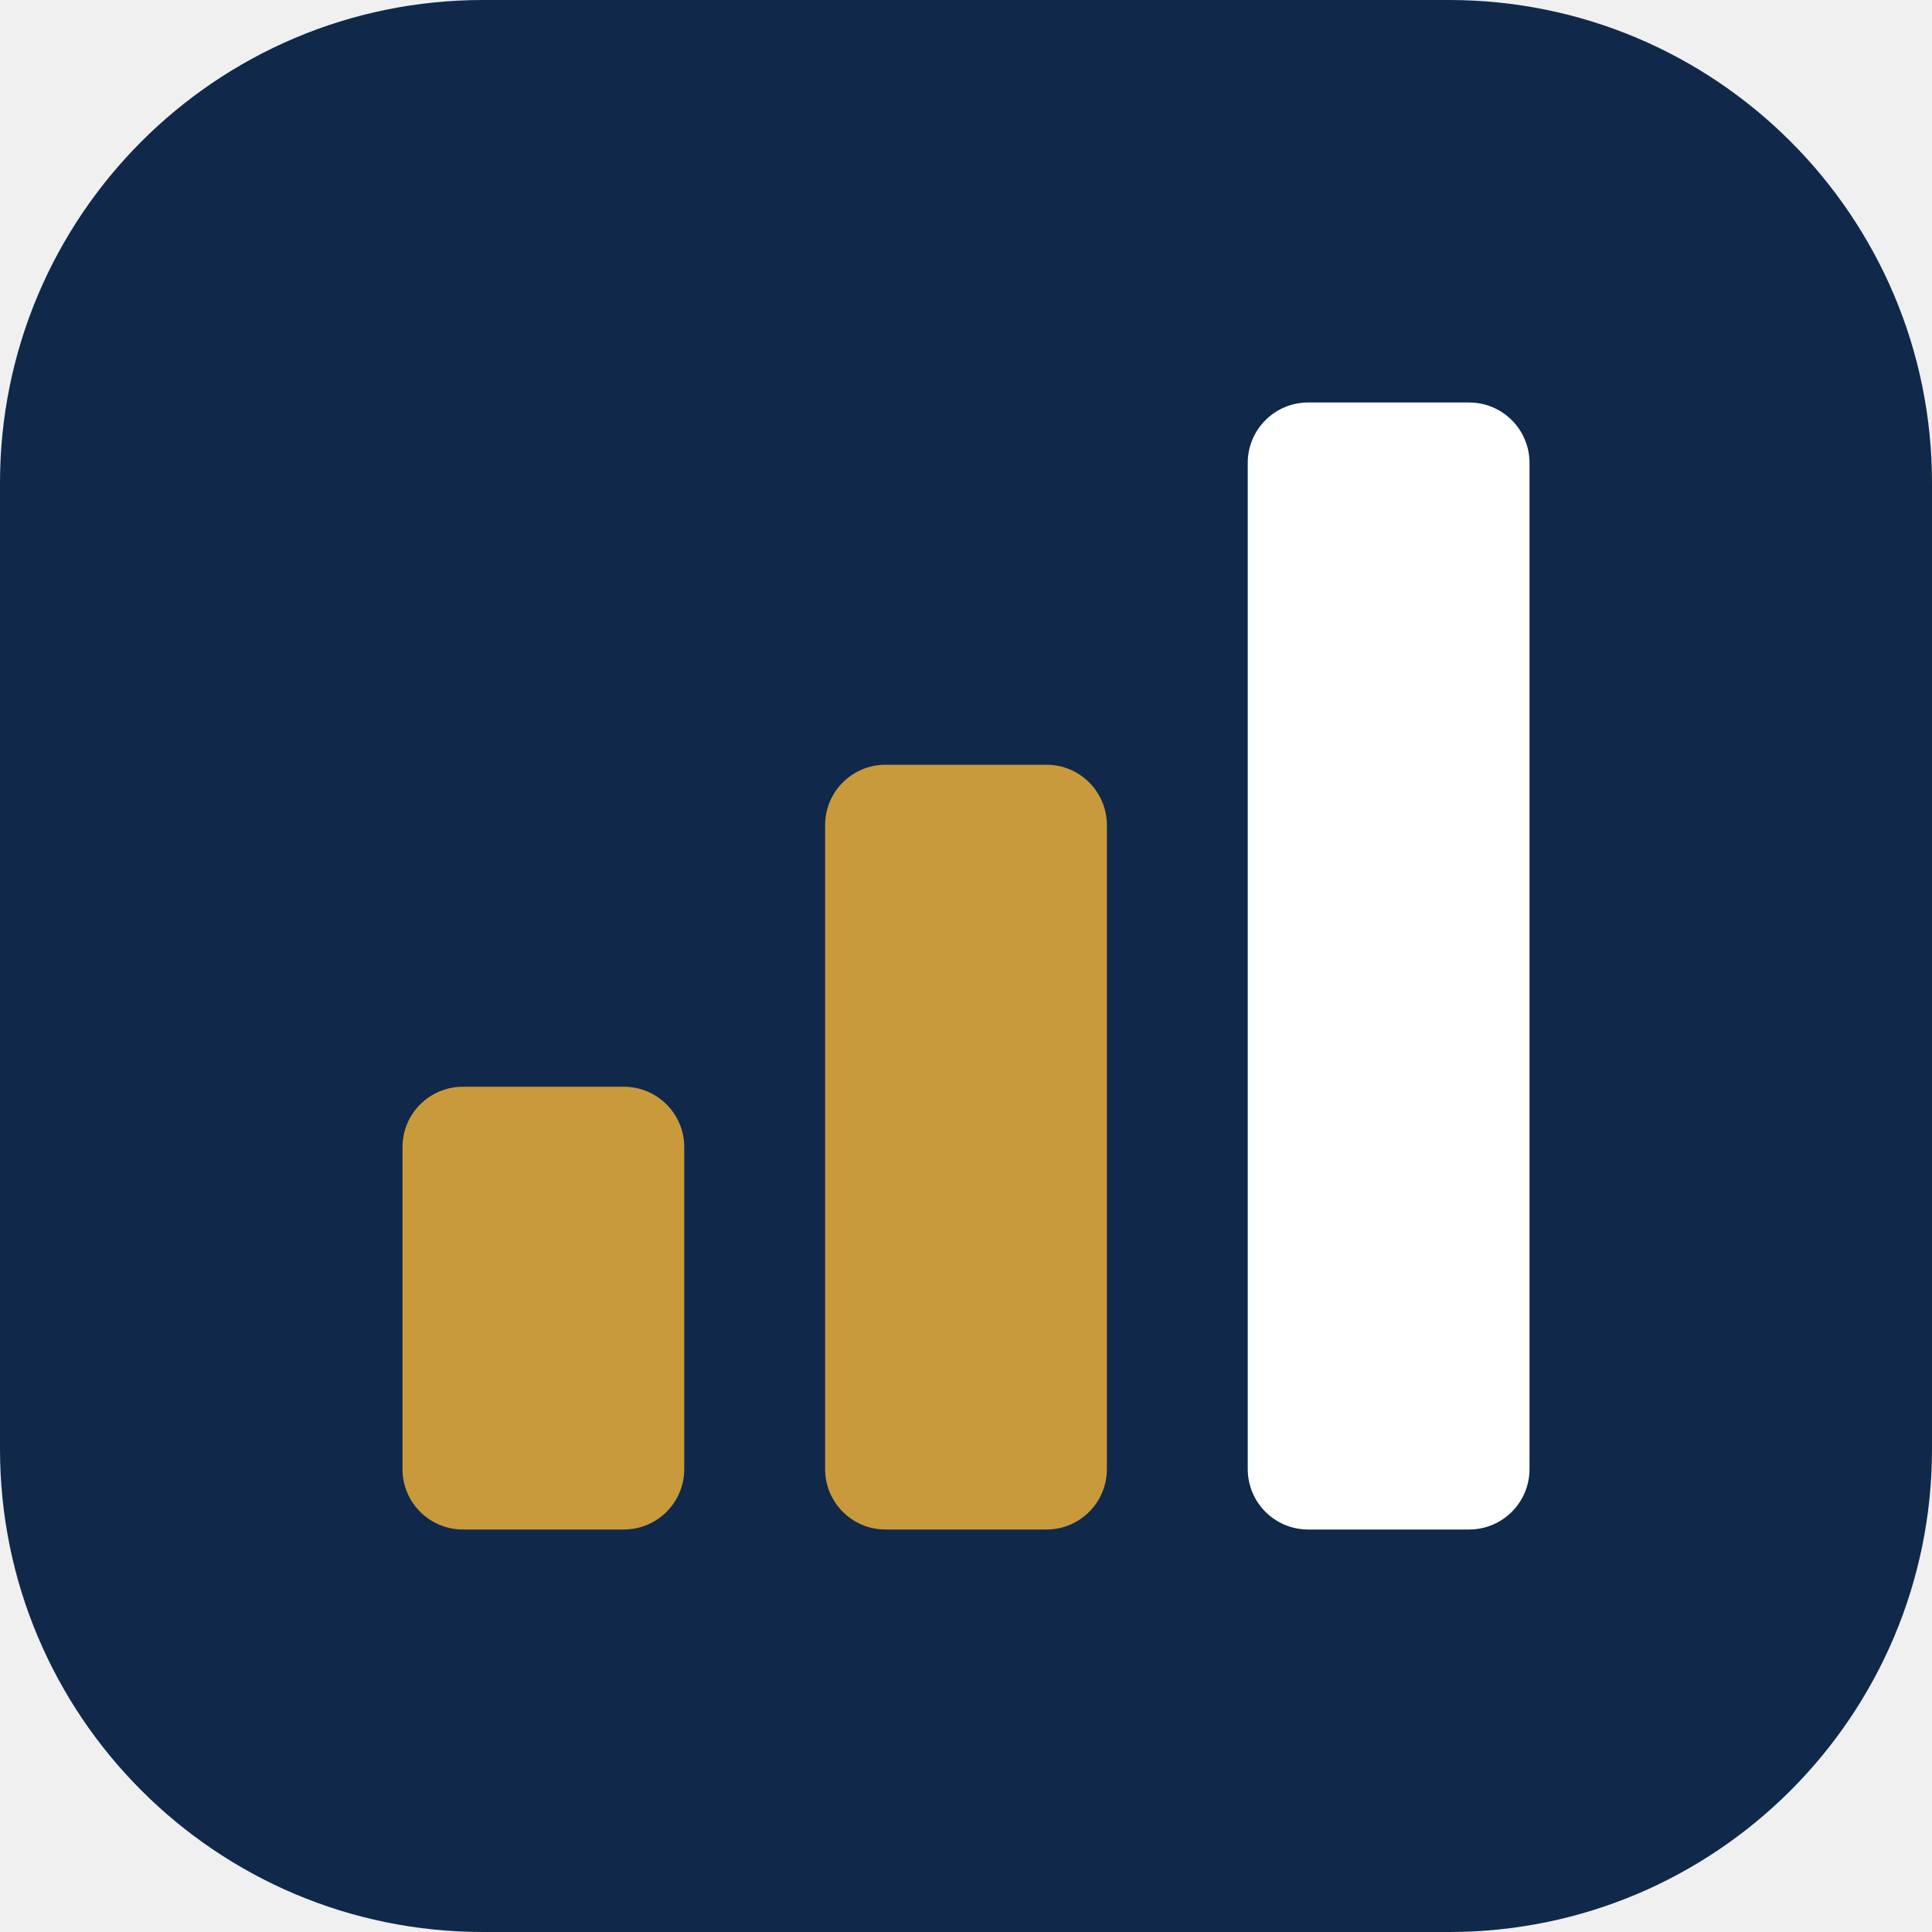
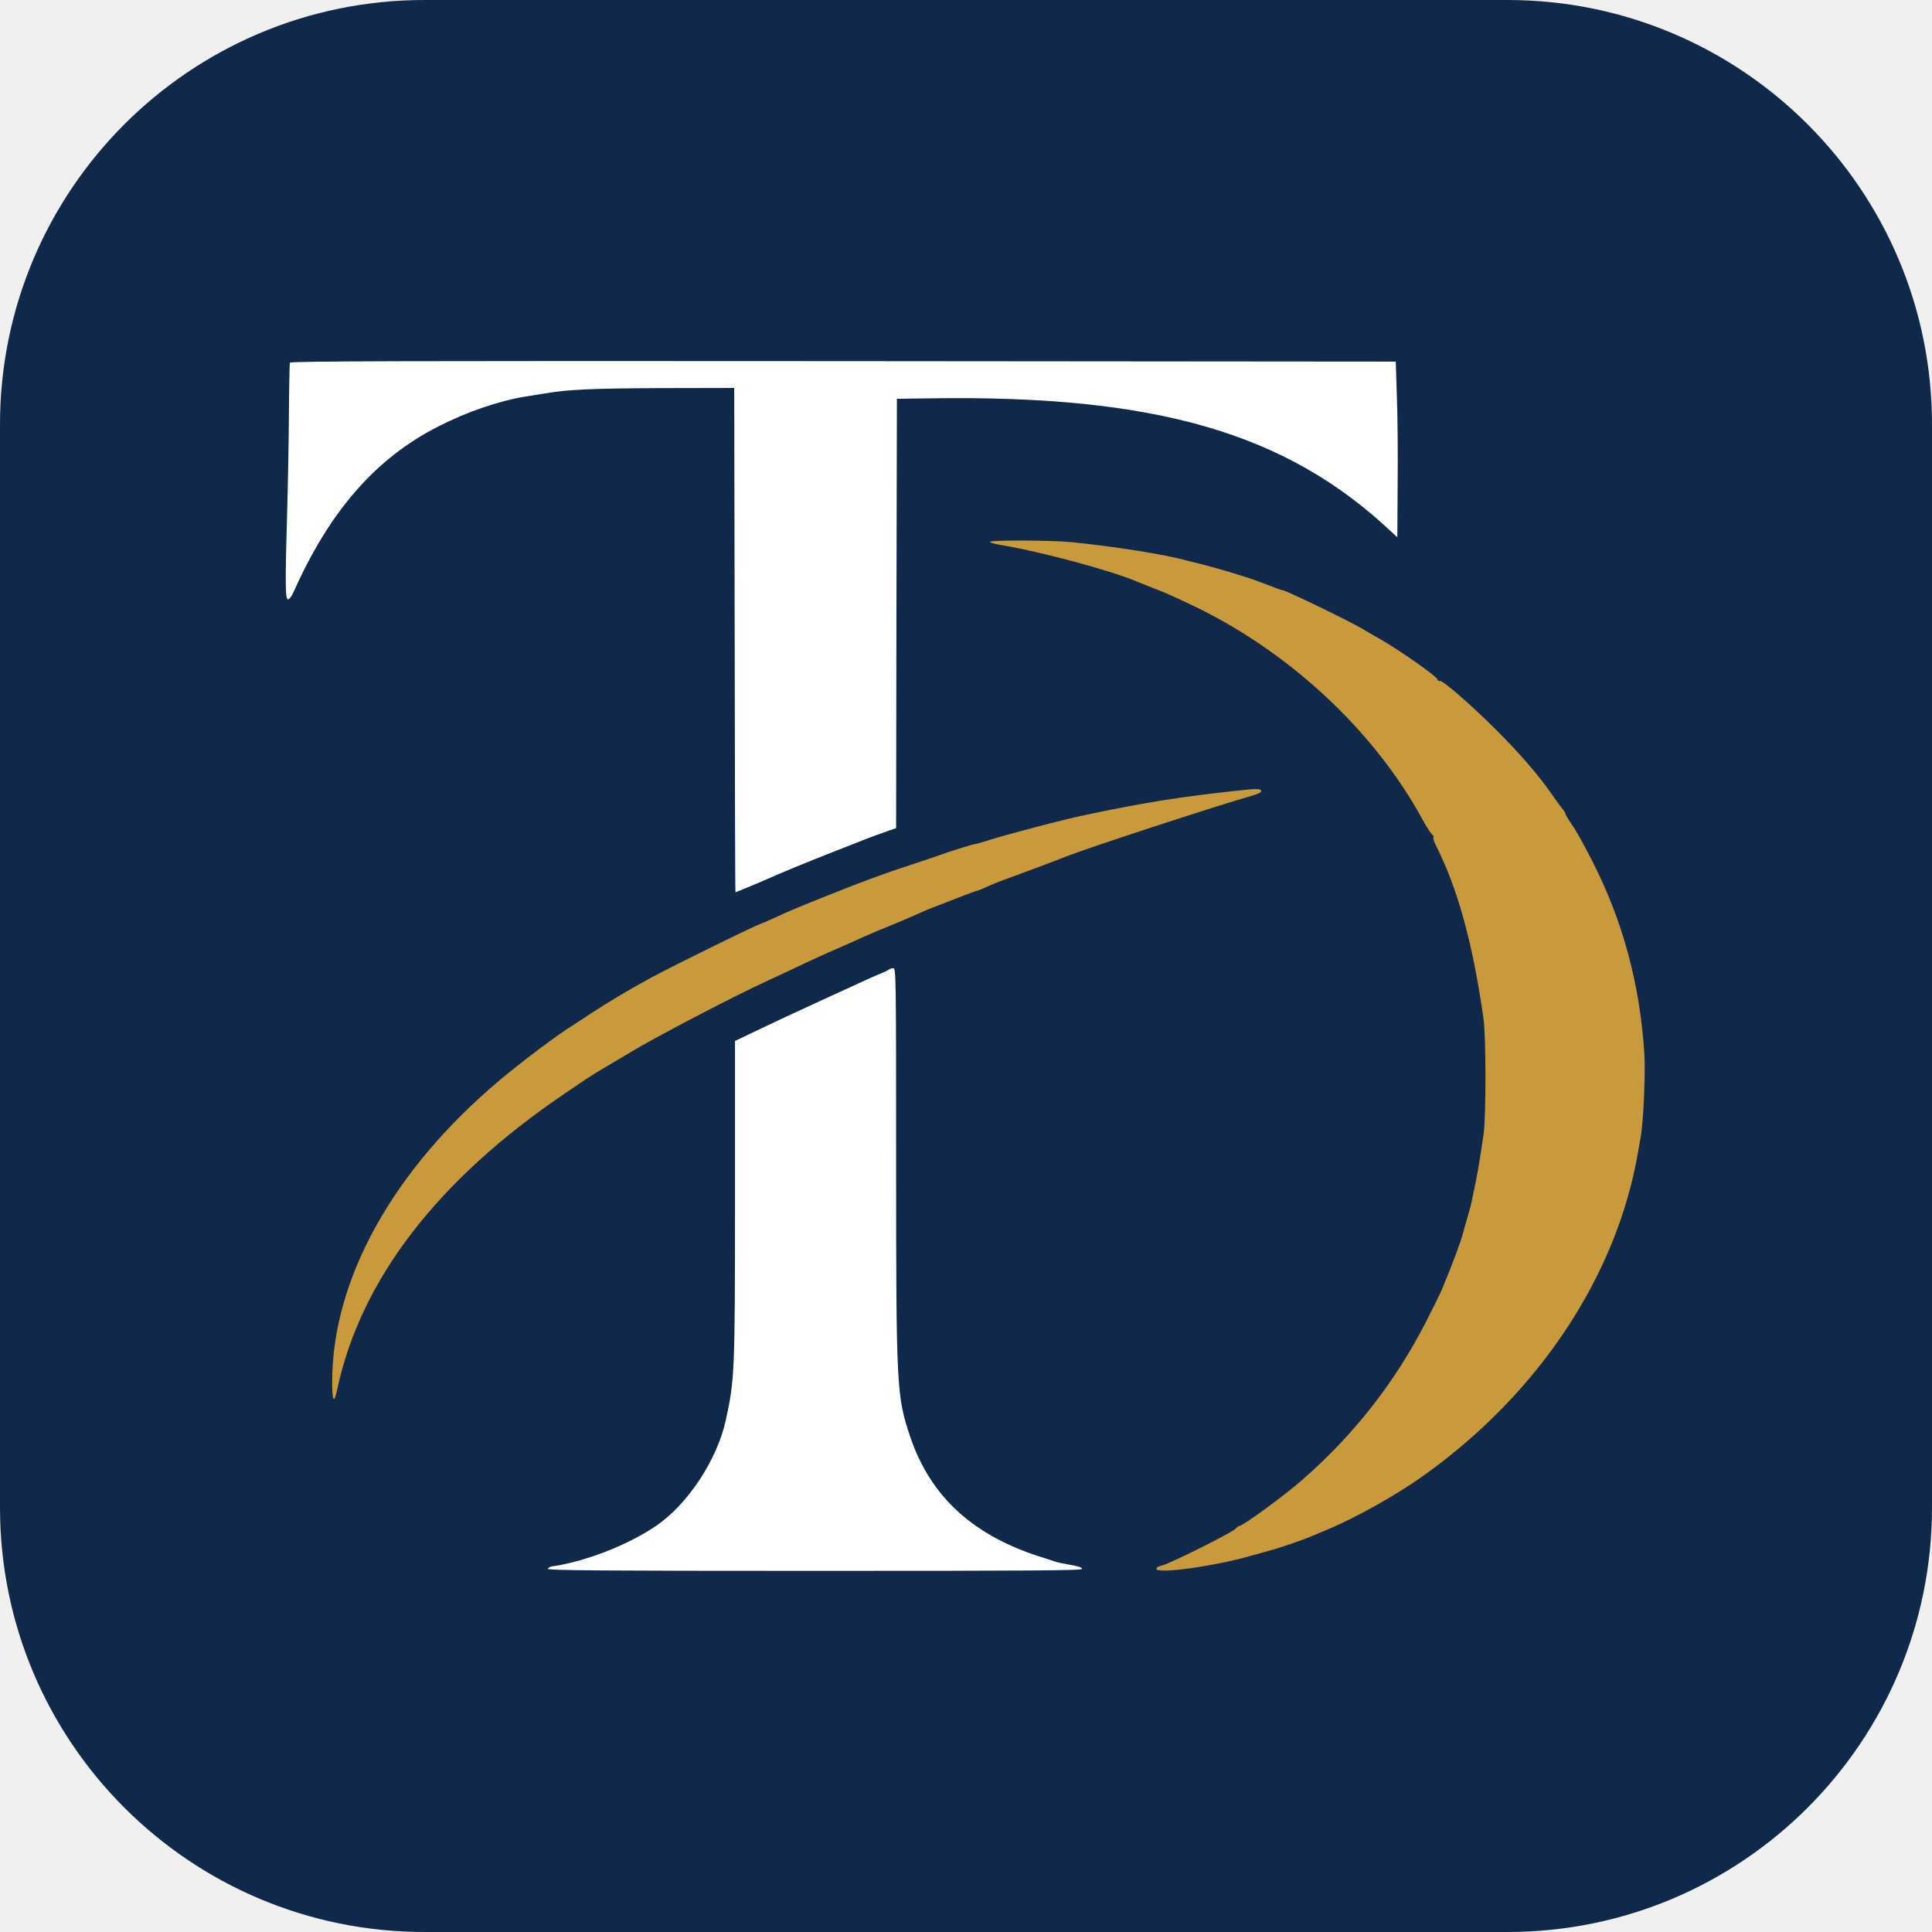
- <svg xmlns="http://www.w3.org/2000/svg" viewBox="0 0 48 48">
-   <rect width="48" height="48" rx="12" fill="#10294a" />
-   <rect x="10" y="27" width="7" height="11" rx="1.5" fill="#c99a3b" />
-   <rect x="20.5" y="19" width="7" height="19" rx="1.5" fill="#c99a3b" />
-   <rect x="31" y="10" width="7" height="28" rx="1.5" fill="#fff" />
+ <svg xmlns="http://www.w3.org/2000/svg" viewBox="0 0 1247 1247">
+   <rect width="1247" height="1247" rx="274" fill="#10294a" />
+   <g transform="translate(184.4 232.9)">
+     <g transform="translate(0.0 0.0) scale(1.0)">
+       <g fill="#ffffff">
+         <g transform="translate(0,781) scale(0.1,-0.1)">
+           <path d="M27 7798 c-2 -7 -5 -150 -6 -318 -1 -168 -6 -449 -11 -625 -14 -479 -13 -585 5 -585 8 0 24 21 36 48 232 522 532 865 935 1069 187 95 388 164 564 193 41 6 98 16 125 20 146 25 301 32 743 34 l477 1 3 -1627 c1 -896 3 -1628 5 -1628 3 0 160 65 202 84 70 32 281 119 415 171 80 31 155 61 168 66 55 22 70 28 122 47 30 11 72 26 92 33 l38 13 2 1385 3 1386 215 3 c1455 22 2297 -222 2975 -860 l40 -37 2 342 c2 188 0 443 -5 567 l-7 225 -3566 3 c-2848 2 -3568 0 -3572 -10z M3895 3882 c-6 -5 -28 -16 -50 -25 -22 -8 -80 -34 -130 -57 -49 -23 -110 -51 -135 -62 -25 -11 -73 -33 -107 -49 -154 -71 -191 -88 -243 -112 -30 -14 -117 -55 -192 -91 l-138 -66 0 -1014 c0 -1123 -2 -1174 -60 -1436 -56 -254 -245 -541 -450 -680 -182 -124 -455 -230 -674 -262 -11 -2 -21 -9 -24 -15 -3 -10 346 -13 1722 -13 1413 0 1726 2 1726 13 0 9 -27 18 -77 26 -42 7 -85 16 -97 21 -12 4 -39 13 -61 20 -459 138 -741 392 -874 785 -88 264 -91 307 -91 1773 0 1199 -1 1252 -18 1252 -10 0 -22 -4 -27 -8z" />
+         </g>
+       </g>
+       <g fill="#c99a3b">
+         <g transform="translate(0,781) scale(0.1,-0.1)">
+           <path d="M4546 6642 c-3 -5 30 -14 72 -21 254 -42 711 -165 877 -236 17 -7 62 -25 100 -40 78 -30 90 -35 225 -98 639 -296 1203 -817 1520 -1402 24 -44 51 -85 59 -92 9 -6 13 -15 9 -18 -4 -4 4 -29 17 -55 140 -276 238 -633 306 -1115 17 -117 17 -630 1 -745 -21 -145 -34 -222 -49 -300 -9 -41 -19 -93 -24 -115 -7 -37 -12 -58 -38 -147 -6 -18 -14 -49 -19 -68 -19 -71 -72 -213 -139 -373 -9 -23 -54 -114 -99 -202 -200 -393 -468 -736 -804 -1029 -115 -101 -382 -296 -405 -296 -3 0 -16 -9 -28 -21 -30 -28 -430 -227 -473 -235 -20 -4 -34 -12 -34 -21 0 -35 372 16 610 84 47 13 108 30 135 38 60 16 218 71 260 90 17 7 59 25 95 40 182 75 452 226 626 351 743 530 1247 1291 1383 2089 6 33 13 74 16 90 18 92 33 429 24 550 -30 451 -140 853 -338 1241 -62 121 -103 194 -142 250 -16 23 -29 47 -29 51 0 5 -8 18 -17 29 -10 11 -38 49 -62 84 -88 128 -208 268 -366 426 -167 167 -352 327 -366 318 -5 -3 -12 1 -15 10 -9 24 -263 201 -384 268 -25 14 -70 40 -100 58 -89 53 -497 250 -517 250 -7 0 -31 9 -138 50 -78 31 -258 85 -375 115 -36 9 -81 20 -100 25 -147 41 -459 90 -750 120 -124 12 -517 14 -524 2z M6135 5035 c-372 -41 -582 -74 -968 -155 -149 -31 -499 -123 -632 -165 -44 -14 -84 -25 -90 -25 -10 0 -183 -54 -220 -69 -11 -4 -83 -29 -160 -54 -205 -67 -335 -115 -565 -207 -202 -81 -232 -93 -358 -151 -35 -16 -65 -29 -67 -29 -16 0 -568 -271 -714 -350 -138 -75 -273 -155 -386 -229 -55 -36 -107 -70 -116 -76 -100 -61 -335 -238 -479 -359 -688 -579 -1080 -1285 -1080 -1947 0 -129 12 -145 33 -46 151 706 648 1352 1467 1907 52 35 115 78 140 95 25 17 90 57 145 89 55 32 120 71 145 86 160 97 670 363 870 454 36 17 124 58 197 92 72 35 165 77 205 95 109 47 156 68 228 101 36 16 108 47 161 68 53 21 129 54 170 72 41 19 90 40 109 47 19 7 44 17 55 21 147 58 232 90 238 90 5 0 32 11 60 24 29 14 77 33 107 44 128 47 331 122 403 151 142 57 972 328 1210 396 34 10 57 22 54 28 -5 17 -25 17 -162 2z" />
+         </g>
+       </g>
+     </g>
+   </g>
</svg>
